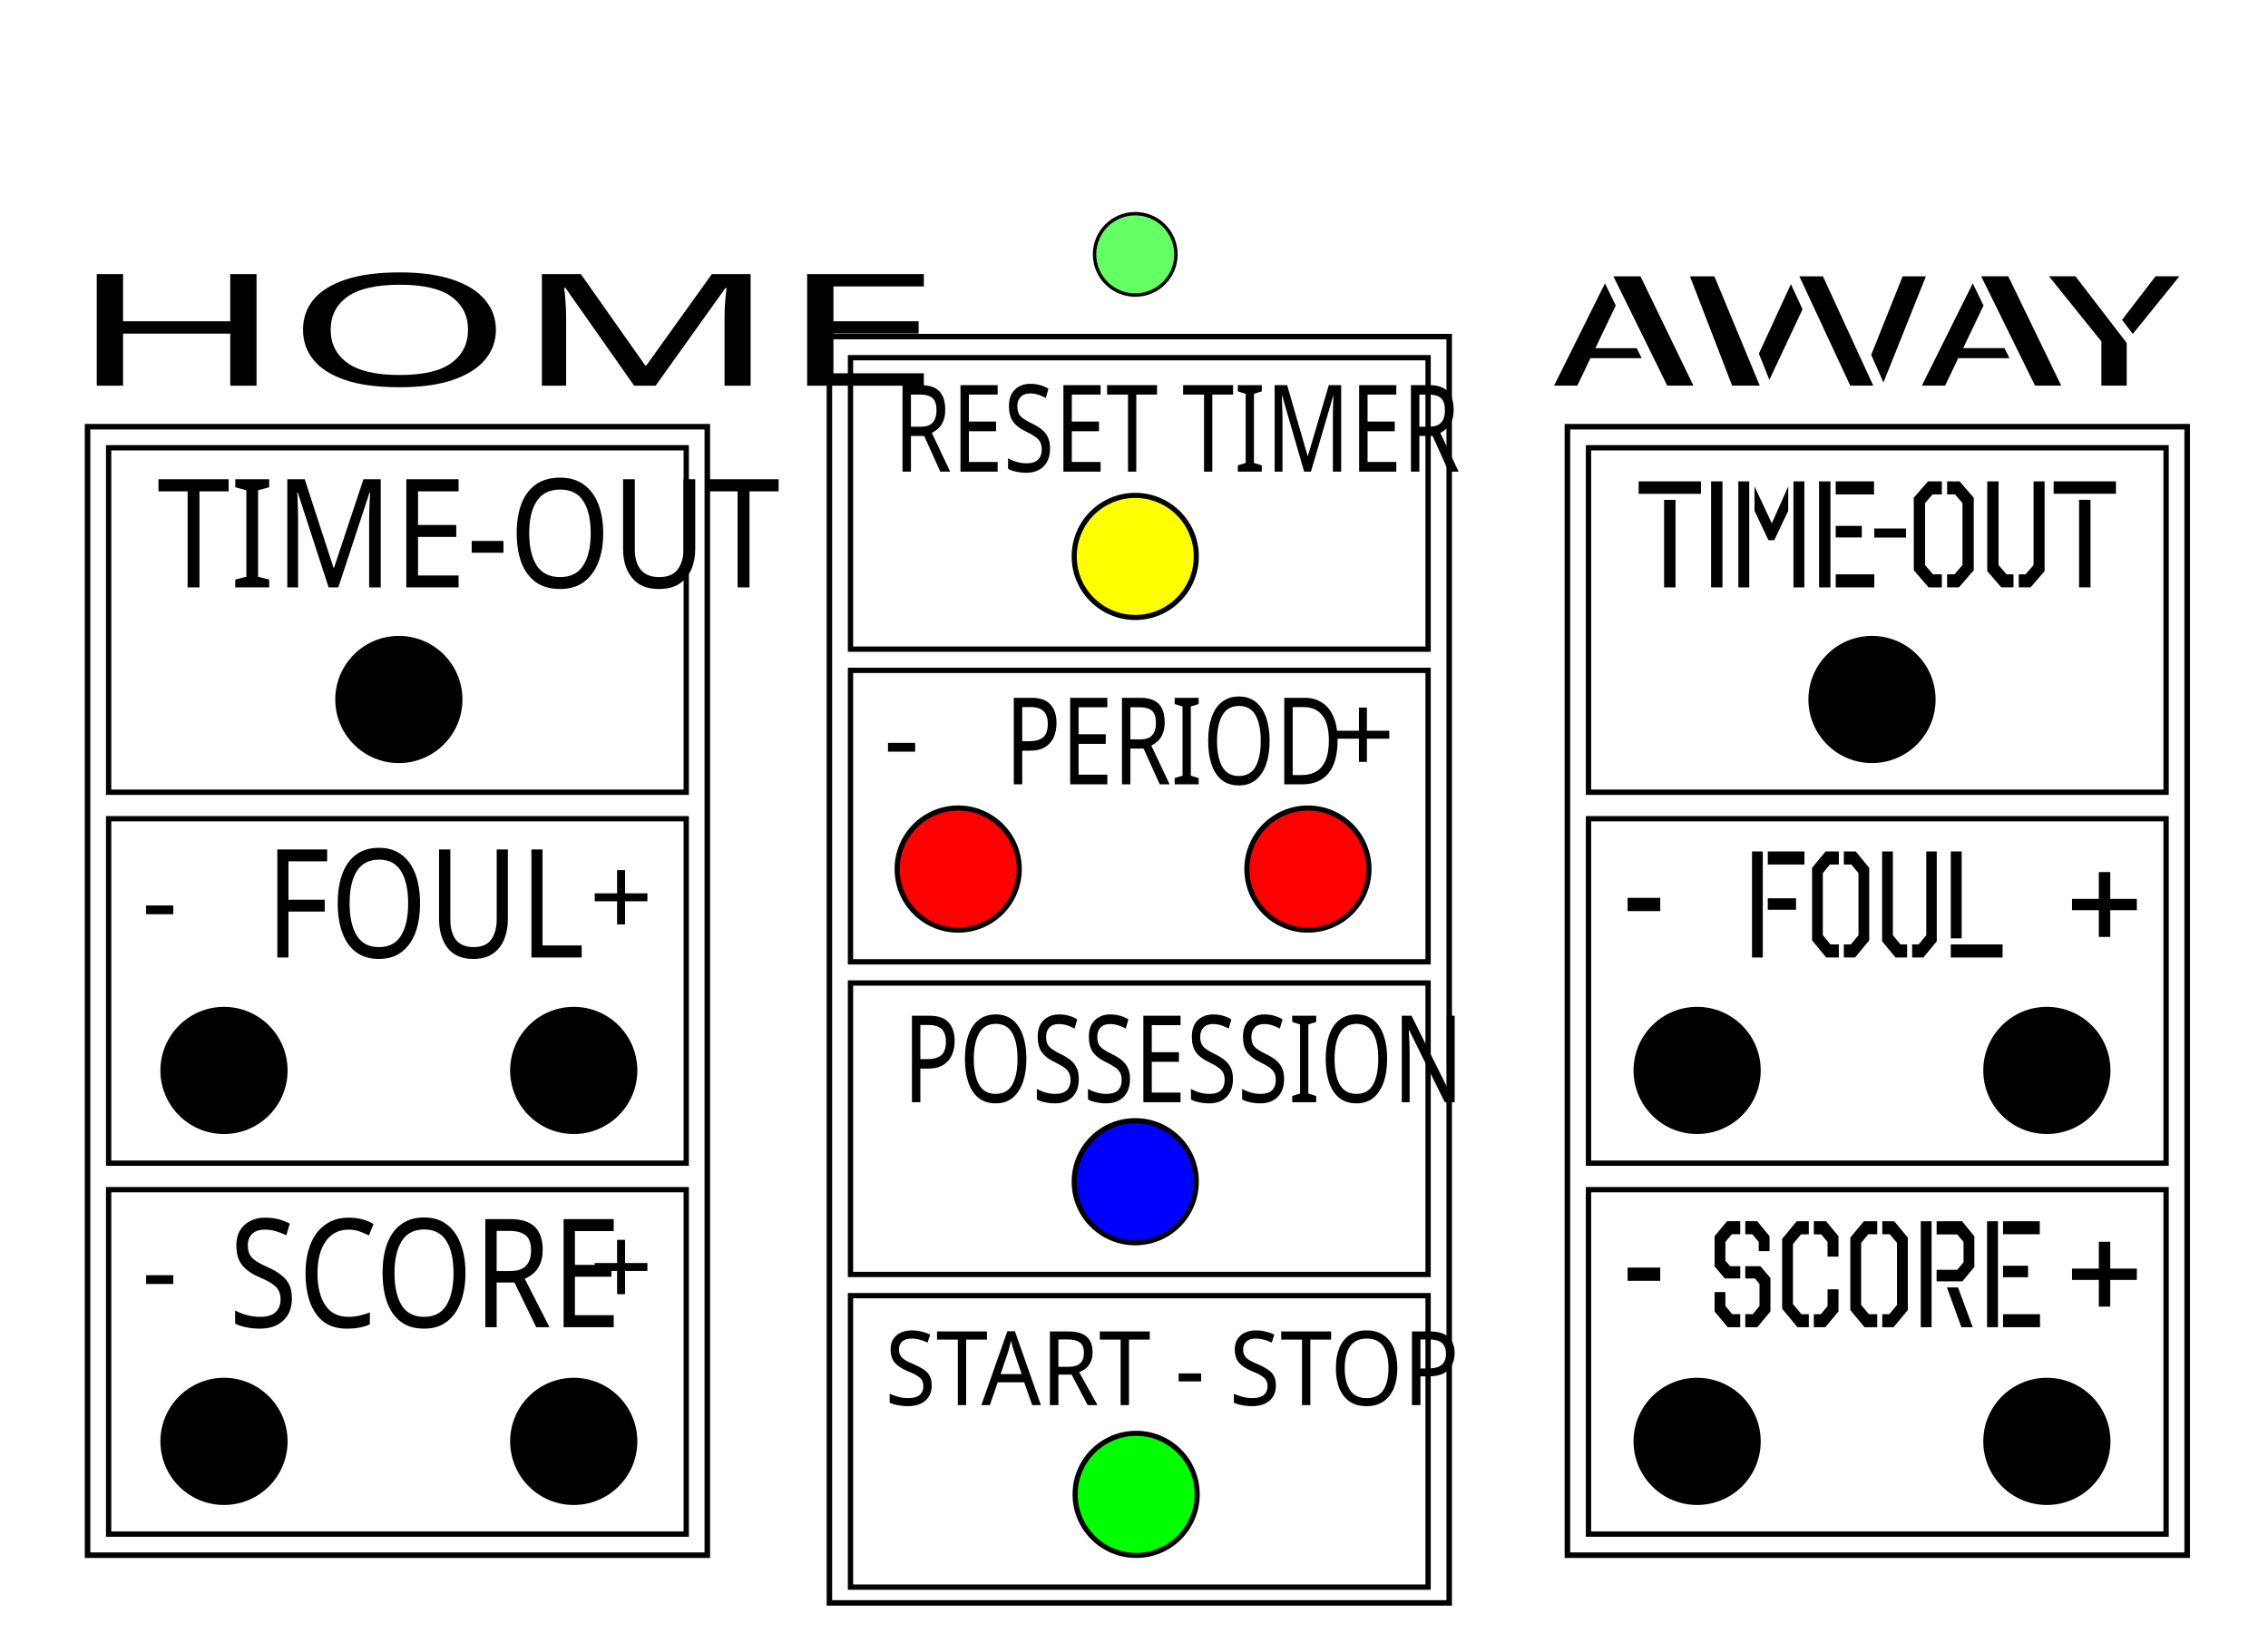
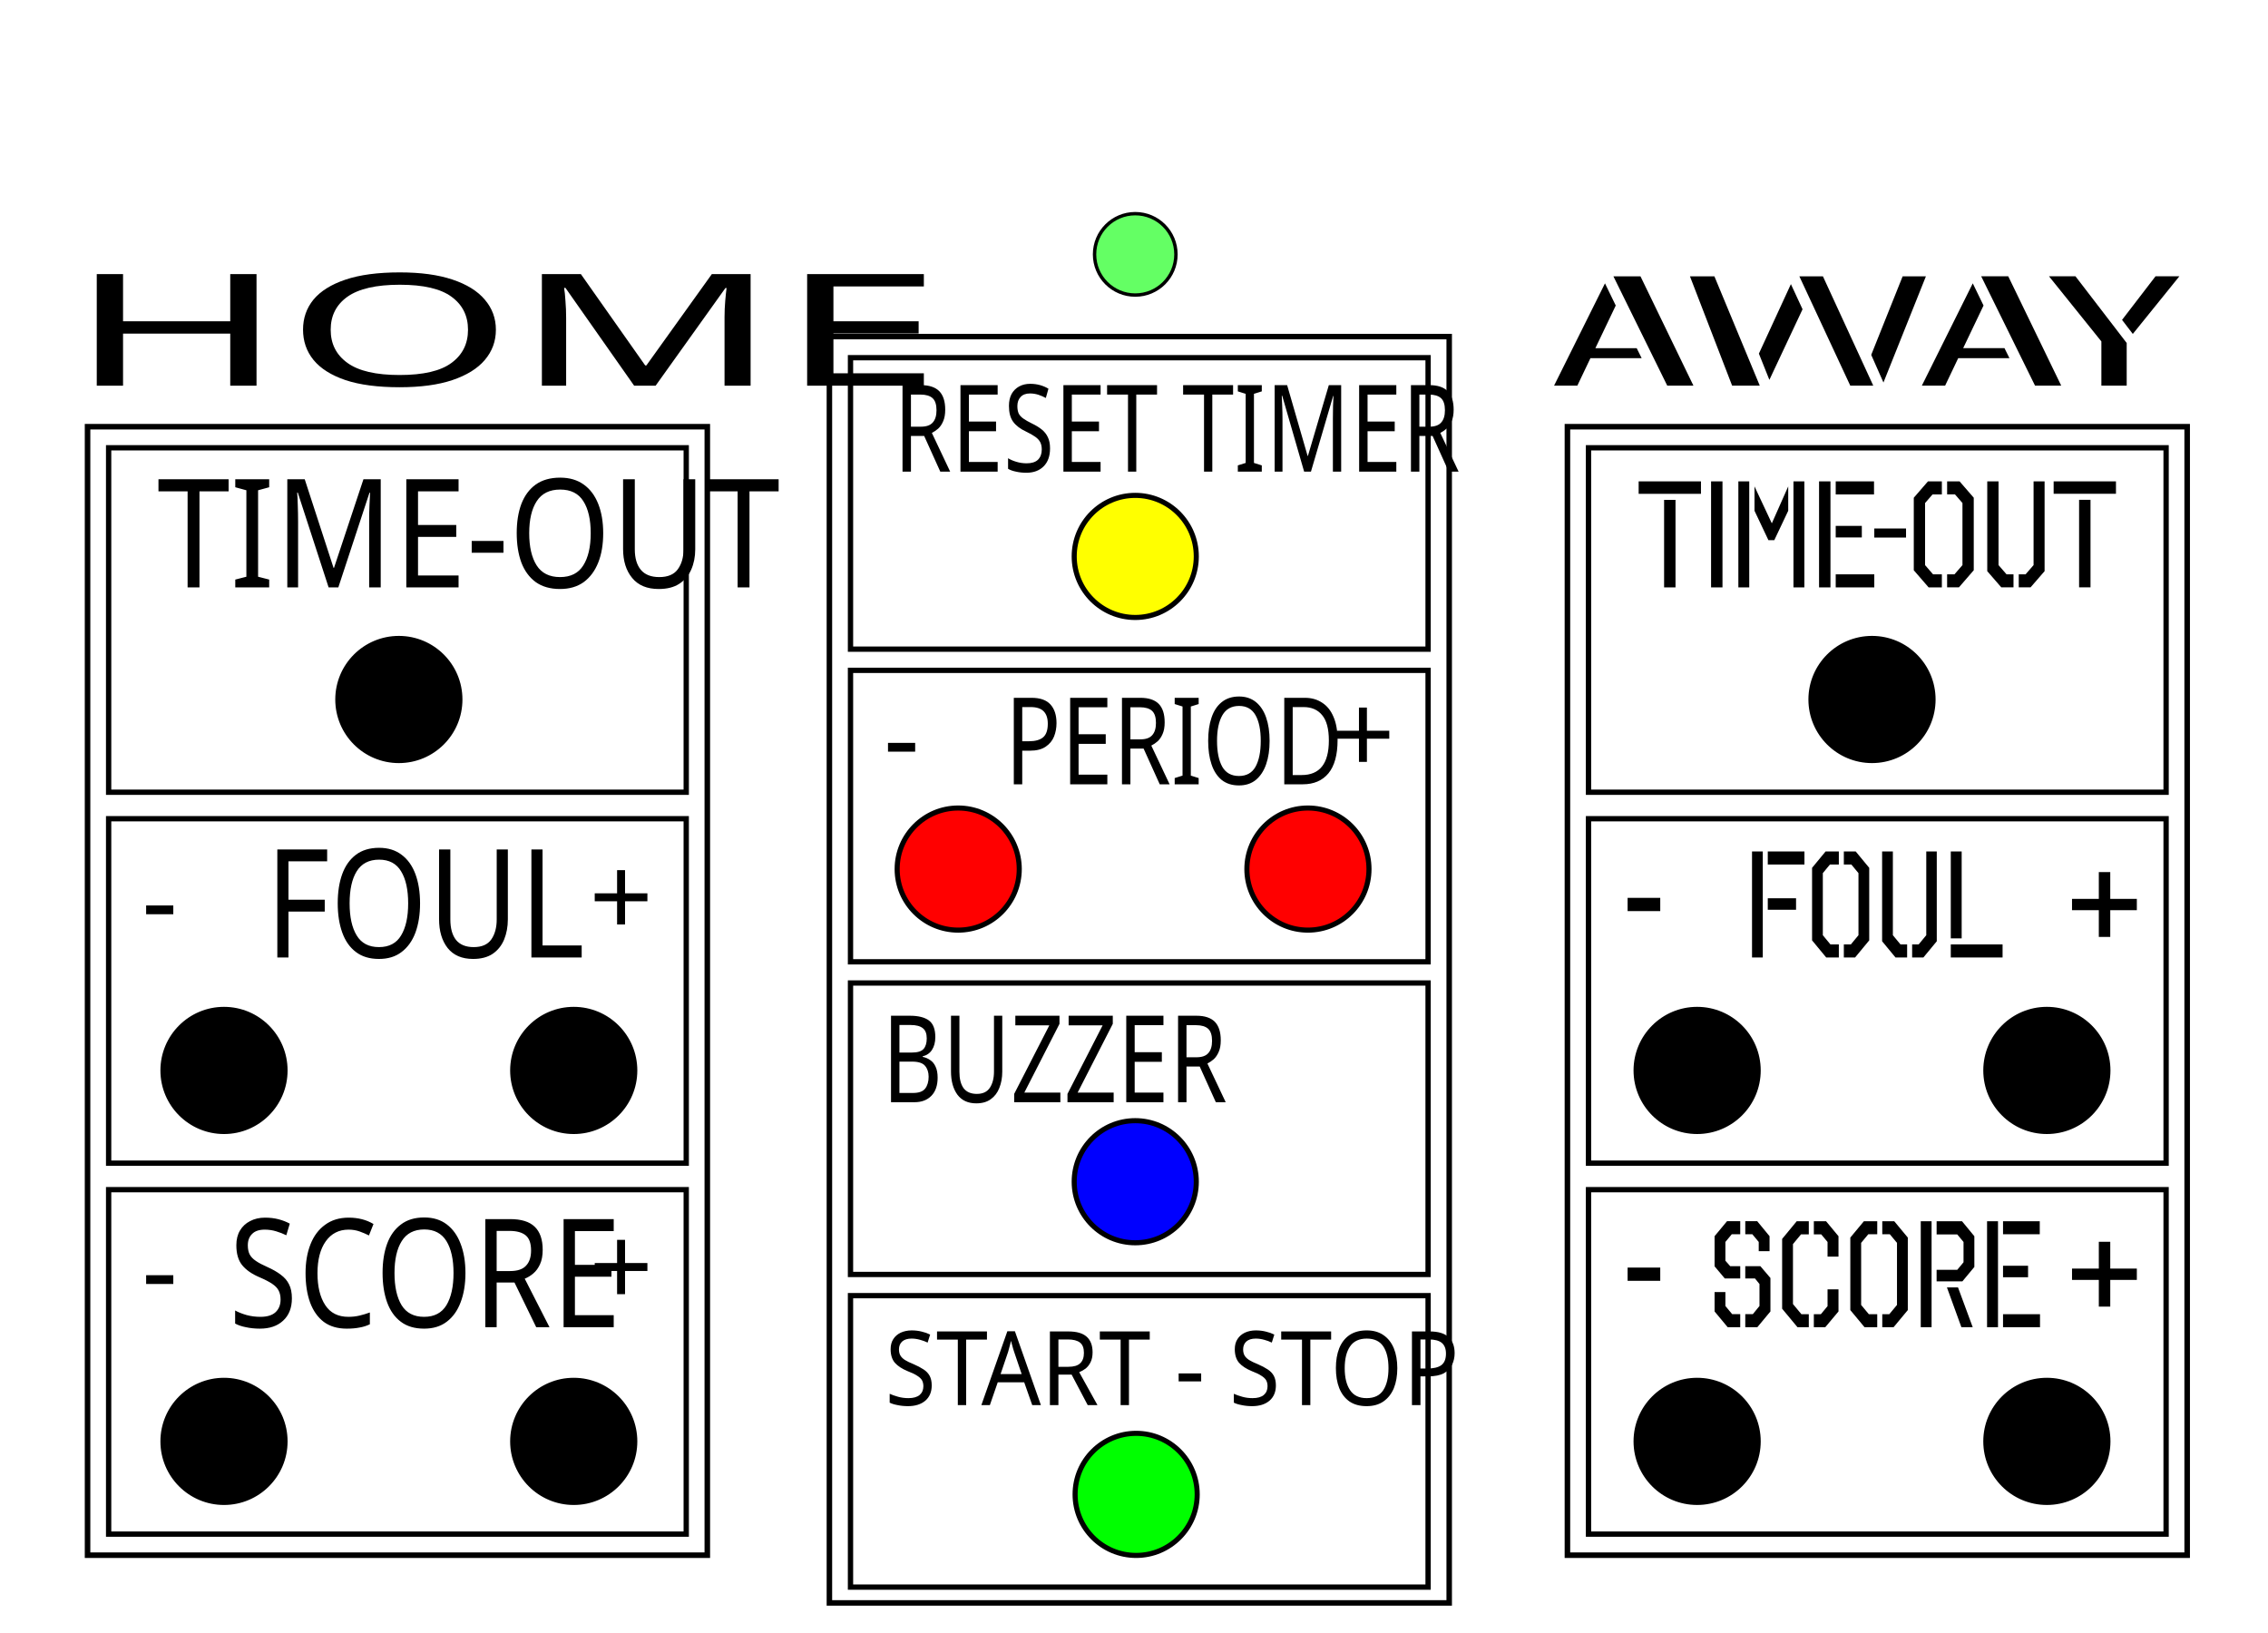
<svg xmlns="http://www.w3.org/2000/svg" width="214mm" height="154mm" viewBox="0 0 214 154" version="1.1" id="svg1">
  <defs id="defs1">
    <linearGradient id="swatch8">
      <stop style="stop-color:#0a0a0a;stop-opacity:1;" offset="0" id="stop8" />
    </linearGradient>
  </defs>
  <g id="layer1" style="display:inline">
    <g id="g1526" transform="translate(-1.499996)">
      <path style="font-size:10.583px;line-height:0;font-family:Stencilia-A;-inkscape-font-specification:'Stencilia-A, Normal';stroke-width:0.5" d="m 203.124,120.765 v -1.069 h -2.508 v -2.529 h -1.079 v 2.529 h -2.529 v 1.069 h 2.529 v 2.519 h 1.079 v -2.519 z" id="text9-7" aria-label="+" />
      <path style="font-size:13.022px;line-height:0;font-family:'Octin Stencil';-inkscape-font-specification:'Octin Stencil, Normal';stroke-width:0.923" d="m 183.306,109.955 0.469,0.482 v 1.888 l -0.69,0.703 h -0.781 v 1.12 h 1.25 l 1.354,-1.354 v -2.878 l -1.042,-1.016 h -1.563 v 1.055 z m -4.18,-3.633 v 2.591 l 1.055,1.042 h 1.602 v -1.055 h -1.042 l -0.495,-0.469 v -1.615 l 0.664,-0.664 h 0.872 v -1.12 h -1.367 z m 1.12,6.003 v -1.198 h -1.12 v 1.667 l 1.354,1.354 h 1.302 v -1.12 h -0.833 z m 3.295,-7.292 h -1.237 v 1.12 h 0.729 l 0.664,0.664 v 0.794 h 1.12 v -1.289 z m 2.578,1.524 v 6.003 l 1.589,1.589 h 1.172 v -1.12 h -0.768 l -0.872,-0.872 v -5.157 l 0.833,-0.833 h 0.807 v -1.133 h -1.25 z m 4.467,7.592 1.367,-1.354 v -1.901 h -1.133 v 1.445 l -0.69,0.69 h -0.729 v 1.12 z m 1.367,-7.826 -1.289,-1.289 h -1.263 v 1.133 h 0.768 l 0.651,0.651 v 1.263 h 1.133 z m 1.224,0.117 v 6.238 l 1.471,1.471 h 1.315 v -1.12 h -0.872 l -0.794,-0.794 v -5.339 l 0.742,-0.742 h 0.925 v -1.12 h -1.38 z m 4.089,-0.286 0.742,0.742 v 5.339 l -0.794,0.794 h -0.729 v 1.12 h 1.172 l 1.471,-1.471 v -6.238 l -1.406,-1.406 h -1.237 v 1.12 z m 3.203,7.996 h 1.12 v -9.115 h -1.12 z m 3.776,-7.982 0.651,0.651 v 1.745 l -0.651,0.651 h -2.136 v 0.99 h 2.67 l 1.237,-1.237 v -2.643 l -1.276,-1.289 h -2.63 v 1.133 z m 0.43,7.982 h 1.172 l -1.524,-3.425 h -1.146 z m 2.656,0 h 1.133 v -9.115 h -1.133 z m 5.482,0 v -1.12 h -3.828 v 1.12 z m -0.026,-9.115 h -3.802 v 1.12 h 3.802 z m -1.211,4.818 v -0.99 h -2.591 v 0.99 z" id="text8-5" transform="scale(0.9115425,1.097042)" aria-label="SCORE" />
      <path style="font-size:10.583px;line-height:0;font-family:Stencilia-A;-inkscape-font-specification:'Stencilia-A, Normal';stroke-width:0.5" d="m 158.155,120.85 v -1.249 h -3.08 v 1.249 z" id="text10-4" aria-label="-" />
      <path d="m 151.385,112.25 v 32.5 h 54.5 v -32.5 z" style="display:inline;fill:none;stroke:#000000;stroke-width:0.5;stroke-dasharray:none" id="path1-4-1-9" />
      <path style="font-size:10.583px;line-height:0;font-family:Stencilia-A;-inkscape-font-specification:'Stencilia-A, Normal';stroke-width:0.5" d="m 203.124,85.882 v -1.069 h -2.508 V 82.283 h -1.079 v 2.529 h -2.529 v 1.069 h 2.529 v 2.519 h 1.079 v -2.519 z" id="text9-0-2" aria-label="+" />
      <path style="font-size:12.985px;line-height:0;font-family:'Octin Stencil';-inkscape-font-specification:'Octin Stencil, Normal';stroke-width:0.92" d="m 183.524,82.116 h 1.117 v -9.09 h -1.117 z m 5.441,-9.09 h -3.805 v 1.117 h 3.805 z m -0.87,4.999 V 77.039 h -2.935 v 0.987 z m 1.662,-3.597 v 6.22 l 1.467,1.467 h 1.312 v -1.117 h -0.87 l -0.792,-0.792 v -5.324 l 0.74,-0.74 h 0.922 v -1.117 h -1.376 z m 4.077,-0.286 0.74,0.74 v 5.324 l -0.792,0.792 h -0.727 v 1.117 h 1.169 l 1.467,-1.467 v -6.22 l -1.402,-1.402 h -1.234 v 1.117 z m 4.311,6.064 v -7.181 h -1.117 v 7.7 l 1.389,1.389 h 1.208 v -1.117 h -0.688 z m 4.558,-7.181 h -1.091 v 7.181 l -0.792,0.792 h -0.675 v 1.117 h 1.169 l 1.389,-1.389 z m 2.584,0 h -1.13 v 7.453 h 1.13 z m 4.246,9.09 v -1.117 h -5.376 v 1.117 z" id="text7-3" transform="scale(0.908951,1.100169)" aria-label="FOUL" />
      <path style="font-size:10.583px;line-height:0;font-family:Stencilia-A;-inkscape-font-specification:'Stencilia-A, Normal';stroke-width:0.5" d="m 158.155,85.966 v -1.249 h -3.08 v 1.249 z" id="text10-5-7" aria-label="-" />
      <path d="m 151.385,77.25 v 32.5 h 54.5 V 77.25 Z" style="display:inline;fill:none;stroke:#000000;stroke-width:0.5;stroke-dasharray:none" id="path1-4-8" />
      <path style="font-size:13.299px;line-height:0;font-family:'Octin Stencil';-inkscape-font-specification:'Octin Stencil, Normal';stroke-width:0.942" d="m 171.442,51.592 v -7.687 h -1.157 v 7.687 z m 2.58,-9.309 h -6.317 v 1.09 h 6.317 z m 2.181,0 h -1.157 v 9.309 h 1.157 z m 8.298,0 h -1.104 v 9.309 h 1.104 z m -6.689,9.309 h 1.104 v -9.309 h -1.104 z m 1.636,-8.87 v 2.141 l 1.41,2.58 h 0.598 l 1.41,-2.58 v -2.141 l -1.662,3.245 z m 6.543,8.87 h 1.157 v -9.309 h -1.157 z m 5.599,0 v -1.144 h -3.91 v 1.144 z m -0.027,-9.309 h -3.883 v 1.144 h 3.883 z m -1.237,4.92 v -1.011 h -2.646 v 1.011 z m 4.482,-0.785 h -3.218 v 0.798 h 3.218 z m 0.785,-2.7 v 6.37 l 1.503,1.503 h 1.343 v -1.144 h -0.891 l -0.811,-0.811 v -5.452 l 0.758,-0.758 h 0.944 v -1.144 h -1.41 z m 4.176,-0.293 0.758,0.758 v 5.452 l -0.811,0.811 h -0.745 v 1.144 h 1.197 l 1.503,-1.503 v -6.37 l -1.436,-1.436 h -1.263 v 1.144 z m 4.415,6.21 v -7.354 h -1.144 v 7.886 l 1.423,1.423 h 1.237 v -1.144 h -0.705 z m 4.668,-7.354 h -1.117 v 7.354 l -0.811,0.811 h -0.692 v 1.144 h 1.197 l 1.423,-1.423 z m 4.654,9.309 v -7.687 h -1.157 v 7.687 z m 2.58,-9.309 h -6.317 v 1.09 h 6.317 z" id="text6-3" transform="scale(0.9308996,1.07423)" aria-label="TIME-OUT" />
      <path d="M 151.385,42.25 V 74.75 h 54.5 V 42.25 Z" style="display:inline;fill:none;stroke:#000000;stroke-width:0.5;stroke-dasharray:none" id="path1-8" />
      <path d="m 116.351,49.667 h 1.81 l -3.661,-14.08 h -1.871 z m -6.215,0 0.905,-3.54 h 3.54 l -0.342,-1.287 h -2.856 l 1.408,-5.491 -0.744,-2.856 -3.52,13.174 z m 9.474,-14.08 h -1.69 l 2.916,14.08 h 1.911 z m 5.873,0 3.52,14.08 h 1.589 l -3.48,-14.08 z m 8.749,0 h -1.609 l -2.172,10.117 0.845,3.56 z m -10.821,13.335 2.293,-9.091 -0.805,-3.238 -2.213,8.951 z m 18.364,0.744 h 1.81 l -3.661,-14.08 h -1.871 z m -6.215,0 0.905,-3.54 h 3.54 l -0.342,-1.287 h -2.856 l 1.408,-5.491 -0.744,-2.856 -3.52,13.174 z m 9.011,-14.08 h -1.83 l 3.62,8.387 v 5.692 h 1.75 v -5.491 z m 7.181,0 h -1.649 l -2.313,5.612 0.744,1.81 z" id="text2-1" style="font-size:20.114px;line-height:0;font-family:'Octin Stencil';-inkscape-font-specification:'Octin Stencil, Normal';stroke-width:0.377" transform="scale(1.364968,0.7326178)" aria-label="AWAY" />
      <path d="M 149.396,40.261 V 146.739 h 58.477 V 40.261 Z" style="display:inline;fill:none;stroke:#000000;stroke-width:0.523;stroke-dasharray:none" id="path1-9-4" />
    </g>
    <g id="g1527">
      <text xml:space="preserve" style="font-style:normal;font-variant:normal;font-weight:normal;font-stretch:normal;font-size:9.244px;line-height:0;font-family:'Octin Stencil';-inkscape-font-specification:'Octin Stencil, Normal';font-variant-ligatures:normal;font-variant-caps:normal;font-variant-numeric:normal;font-variant-east-asian:normal;fill:#000000;fill-opacity:1;stroke:none;stroke-width:0.655;stroke-dasharray:none;stroke-opacity:1" x="87.805" y="126.078" id="text8-0-1" transform="scale(0.9509809,1.051546)">
        <tspan id="tspan8-3-5" style="font-style:normal;font-variant:normal;font-weight:normal;font-stretch:normal;font-size:9.244px;font-family:'Octin Stencil';-inkscape-font-specification:'Octin Stencil, Normal';font-variant-ligatures:normal;font-variant-caps:normal;font-variant-numeric:normal;font-variant-east-asian:normal;stroke-width:0.655" x="87.805" y="126.078">START - STOP</tspan>
      </text>
      <rect style="display:inline;fill:none;fill-opacity:1;stroke:#000000;stroke-width:0.5;stroke-dasharray:none;stroke-opacity:1" id="rect10-6-4-2-0-3" width="54.5" height="27.5" x="80.25" y="122.25" />
-       <text xml:space="preserve" style="font-style:normal;font-variant:normal;font-weight:normal;font-stretch:normal;font-size:10.023px;line-height:0;font-family:'Octin Stencil';-inkscape-font-specification:'Octin Stencil, Normal';font-variant-ligatures:normal;font-variant-caps:normal;font-variant-numeric:normal;font-variant-east-asian:normal;fill:#000000;fill-opacity:1;stroke:none;stroke-width:0.71;stroke-dasharray:none;stroke-opacity:1" x="97.142" y="91.212" id="text8-0-1-8" transform="scale(0.877043,1.140195)">
-         <tspan id="tspan8-3-5-1" style="font-style:normal;font-variant:normal;font-weight:normal;font-stretch:normal;font-size:10.023px;font-family:'Octin Stencil';-inkscape-font-specification:'Octin Stencil, Normal';font-variant-ligatures:normal;font-variant-caps:normal;font-variant-numeric:normal;font-variant-east-asian:normal;stroke-width:0.71" x="97.142" y="91.212">POSSESSION</tspan>
+       <text xml:space="preserve" style="font-style:normal;font-variant:normal;font-weight:normal;font-stretch:normal;font-size:10.023px;line-height:0;font-family:'Octin Stencil';-inkscape-font-specification:'Octin Stencil, Normal';font-variant-ligatures:normal;font-variant-caps:normal;font-variant-numeric:normal;font-variant-east-asian:normal;fill:#000000;fill-opacity:1;stroke:none;stroke-width:0.71;stroke-dasharray:none;stroke-opacity:1" x="122.571" y="91.212" id="text8-0-1-8" transform="scale(0.877043,1.140195)">
+         <tspan id="tspan8-3-5-1" style="font-style:normal;font-variant:normal;font-weight:normal;font-stretch:normal;font-size:10.023px;font-family:'Octin Stencil';-inkscape-font-specification:'Octin Stencil, Normal';font-variant-ligatures:normal;font-variant-caps:normal;font-variant-numeric:normal;font-variant-east-asian:normal;stroke-width:0.71;text-anchor:middle;text-align:center" x="122.571" y="91.212">BUZZER</tspan>
      </text>
      <rect style="display:inline;fill:none;fill-opacity:1;stroke:#000000;stroke-width:0.5;stroke-dasharray:none;stroke-opacity:1" id="rect10-6-4-2-0" width="54.5" height="27.5" x="80.25" y="92.75" />
      <text xml:space="preserve" style="font-style:normal;font-variant:normal;font-weight:normal;font-stretch:normal;font-size:10.583px;line-height:0;font-family:Stencilia-A;-inkscape-font-specification:'Stencilia-A, Normal';font-variant-ligatures:normal;font-variant-caps:normal;font-variant-numeric:normal;font-variant-east-asian:normal;fill:#000000;fill-opacity:1;stroke:none;stroke-width:0.5;stroke-dasharray:none;stroke-opacity:1" x="125.586" y="73.059" id="text9-8">
        <tspan id="tspan9-1" style="font-style:normal;font-variant:normal;font-weight:normal;font-stretch:normal;font-size:10.583px;font-family:Stencilia-A;-inkscape-font-specification:'Stencilia-A, Normal';font-variant-ligatures:normal;font-variant-caps:normal;font-variant-numeric:normal;font-variant-east-asian:normal;stroke-width:0.5" x="125.586" y="73.059">+</tspan>
      </text>
      <text xml:space="preserve" style="font-style:normal;font-variant:normal;font-weight:normal;font-stretch:normal;font-size:10.023px;line-height:0;font-family:'Octin Stencil';-inkscape-font-specification:'Octin Stencil, Normal';font-variant-ligatures:normal;font-variant-caps:normal;font-variant-numeric:normal;font-variant-east-asian:normal;fill:#000000;fill-opacity:1;stroke:none;stroke-width:0.71;stroke-dasharray:none;stroke-opacity:1" x="108.102" y="64.901" id="text8-0-1-8-0" transform="scale(0.877043,1.140195)">
        <tspan id="tspan8-3-5-1-0" style="font-style:normal;font-variant:normal;font-weight:normal;font-stretch:normal;font-size:10.023px;font-family:'Octin Stencil';-inkscape-font-specification:'Octin Stencil, Normal';font-variant-ligatures:normal;font-variant-caps:normal;font-variant-numeric:normal;font-variant-east-asian:normal;stroke-width:0.71" x="108.102" y="64.901">PERIOD</tspan>
      </text>
      <text xml:space="preserve" style="font-style:normal;font-variant:normal;font-weight:normal;font-stretch:normal;font-size:10.583px;line-height:0;font-family:Stencilia-A;-inkscape-font-specification:'Stencilia-A, Normal';font-variant-ligatures:normal;font-variant-caps:normal;font-variant-numeric:normal;font-variant-east-asian:normal;display:inline;fill:#000000;fill-opacity:1;stroke:none;stroke-width:0.5;stroke-dasharray:none;stroke-opacity:1" x="83.369" y="73.344" id="text10-0">
        <tspan id="tspan10-3" style="font-style:normal;font-variant:normal;font-weight:normal;font-stretch:normal;font-size:10.583px;font-family:Stencilia-A;-inkscape-font-specification:'Stencilia-A, Normal';font-variant-ligatures:normal;font-variant-caps:normal;font-variant-numeric:normal;font-variant-east-asian:normal;stroke-width:0.5" x="83.369" y="73.344">-</tspan>
      </text>
      <rect style="display:inline;fill:none;fill-opacity:1;stroke:#000000;stroke-width:0.5;stroke-dasharray:none;stroke-opacity:1" id="rect10-6-4-2" width="54.5" height="27.5" x="80.25" y="63.25" />
      <text xml:space="preserve" style="font-style:normal;font-variant:normal;font-weight:normal;font-stretch:normal;font-size:10.023px;line-height:0;font-family:'Octin Stencil';-inkscape-font-specification:'Octin Stencil, Normal';font-variant-ligatures:normal;font-variant-caps:normal;font-variant-numeric:normal;font-variant-east-asian:normal;display:inline;fill:#000000;fill-opacity:1;stroke:none;stroke-width:0.71;stroke-dasharray:none;stroke-opacity:1" x="96.13" y="39.028" id="text8-0-1-8-00" transform="scale(0.8770413,1.140197)">
        <tspan id="tspan8-3-5-1-6" style="font-style:normal;font-variant:normal;font-weight:normal;font-stretch:normal;font-size:10.023px;font-family:'Octin Stencil';-inkscape-font-specification:'Octin Stencil, Normal';font-variant-ligatures:normal;font-variant-caps:normal;font-variant-numeric:normal;font-variant-east-asian:normal;stroke-width:0.71" x="96.13" y="39.028">RESET TIMER</tspan>
      </text>
      <rect style="fill:none;fill-opacity:1;stroke:#000000;stroke-width:0.5;stroke-dasharray:none;stroke-opacity:1" id="rect10-6-4" width="54.5" height="27.5" x="80.25" y="33.75" />
      <rect style="fill:none;fill-opacity:1;stroke:#000000;stroke-width:0.518;stroke-dasharray:none;stroke-opacity:1" id="rect10-6-4-4" width="58.482" height="119.482" x="78.259" y="31.759" />
    </g>
    <g id="g1528">
      <text xml:space="preserve" style="font-style:normal;font-variant:normal;font-weight:normal;font-stretch:normal;font-size:10.583px;line-height:0;font-family:Stencilia-A;-inkscape-font-specification:'Stencilia-A, Normal';font-variant-ligatures:normal;font-variant-caps:normal;font-variant-numeric:normal;font-variant-east-asian:normal;display:inline;fill:#000000;fill-opacity:1;stroke:none;stroke-width:0.5;stroke-dasharray:none;stroke-opacity:1" x="55.586" y="123.284" id="text9">
        <tspan id="tspan9" style="font-style:normal;font-variant:normal;font-weight:normal;font-stretch:normal;font-size:10.583px;font-family:Stencilia-A;-inkscape-font-specification:'Stencilia-A, Normal';font-variant-ligatures:normal;font-variant-caps:normal;font-variant-numeric:normal;font-variant-east-asian:normal;stroke-width:0.5" x="55.586" y="123.284">+</tspan>
      </text>
      <text xml:space="preserve" style="font-style:normal;font-variant:normal;font-weight:normal;font-stretch:normal;font-size:13.022px;line-height:0;font-family:'Octin Stencil';-inkscape-font-specification:'Octin Stencil, Normal';font-variant-ligatures:normal;font-variant-caps:normal;font-variant-numeric:normal;font-variant-east-asian:normal;display:inline;fill:#000000;fill-opacity:1;stroke:none;stroke-width:0.923;stroke-dasharray:none;stroke-opacity:1" x="23.683" y="114.148" id="text8" transform="scale(0.9115425,1.097042)">
        <tspan id="tspan8" style="font-style:normal;font-variant:normal;font-weight:normal;font-stretch:normal;font-size:13.022px;font-family:'Octin Stencil';-inkscape-font-specification:'Octin Stencil, Normal';font-variant-ligatures:normal;font-variant-caps:normal;font-variant-numeric:normal;font-variant-east-asian:normal;stroke-width:0.923" x="23.683" y="114.148">SCORE</tspan>
      </text>
      <text xml:space="preserve" style="font-style:normal;font-variant:normal;font-weight:normal;font-stretch:normal;font-size:10.583px;line-height:0;font-family:Stencilia-A;-inkscape-font-specification:'Stencilia-A, Normal';font-variant-ligatures:normal;font-variant-caps:normal;font-variant-numeric:normal;font-variant-east-asian:normal;display:inline;fill:#000000;fill-opacity:1;stroke:none;stroke-width:0.5;stroke-dasharray:none;stroke-opacity:1" x="13.369" y="123.57" id="text10">
        <tspan id="tspan10" style="font-style:normal;font-variant:normal;font-weight:normal;font-stretch:normal;font-size:10.583px;font-family:Stencilia-A;-inkscape-font-specification:'Stencilia-A, Normal';font-variant-ligatures:normal;font-variant-caps:normal;font-variant-numeric:normal;font-variant-east-asian:normal;stroke-width:0.5" x="13.369" y="123.57">-</tspan>
      </text>
      <path d="m 10.25,112.25 v 32.5 h 54.5 v -32.5 z" style="display:inline;fill:none;stroke:#000000;stroke-width:0.5;stroke-dasharray:none" id="path1-4-1" />
      <text xml:space="preserve" style="font-style:normal;font-variant:normal;font-weight:normal;font-stretch:normal;font-size:10.583px;line-height:0;font-family:Stencilia-A;-inkscape-font-specification:'Stencilia-A, Normal';font-variant-ligatures:normal;font-variant-caps:normal;font-variant-numeric:normal;font-variant-east-asian:normal;display:inline;fill:#000000;fill-opacity:1;stroke:none;stroke-width:0.5;stroke-dasharray:none;stroke-opacity:1" x="55.586" y="88.4" id="text9-0">
        <tspan id="tspan9-9" style="font-style:normal;font-variant:normal;font-weight:normal;font-stretch:normal;font-size:10.583px;font-family:Stencilia-A;-inkscape-font-specification:'Stencilia-A, Normal';font-variant-ligatures:normal;font-variant-caps:normal;font-variant-numeric:normal;font-variant-east-asian:normal;stroke-width:0.5" x="55.586" y="88.4">+</tspan>
      </text>
      <text xml:space="preserve" style="font-style:normal;font-variant:normal;font-weight:normal;font-stretch:normal;font-size:12.985px;line-height:0;font-family:'Octin Stencil';-inkscape-font-specification:'Octin Stencil, Normal';font-variant-ligatures:normal;font-variant-caps:normal;font-variant-numeric:normal;font-variant-east-asian:normal;display:inline;fill:#000000;fill-opacity:1;stroke:none;stroke-width:0.92;stroke-dasharray:none;stroke-opacity:1" x="27.525" y="82.116" id="text7" transform="scale(0.908951,1.100169)">
        <tspan id="tspan7" style="font-style:normal;font-variant:normal;font-weight:normal;font-stretch:normal;font-size:12.985px;font-family:'Octin Stencil';-inkscape-font-specification:'Octin Stencil, Normal';font-variant-ligatures:normal;font-variant-caps:normal;font-variant-numeric:normal;font-variant-east-asian:normal;stroke-width:0.92" x="27.525" y="82.116">FOUL</tspan>
      </text>
      <path d="M 10.25,77.25 V 109.75 H 64.75 V 77.25 Z" style="display:inline;fill:none;stroke:#000000;stroke-width:0.5;stroke-dasharray:none" id="path1-4" />
      <text xml:space="preserve" style="font-style:normal;font-variant:normal;font-weight:normal;font-stretch:normal;font-size:10.583px;line-height:0;font-family:Stencilia-A;-inkscape-font-specification:'Stencilia-A, Normal';font-variant-ligatures:normal;font-variant-caps:normal;font-variant-numeric:normal;font-variant-east-asian:normal;display:inline;fill:#000000;fill-opacity:1;stroke:none;stroke-width:0.5;stroke-dasharray:none;stroke-opacity:1" x="13.369" y="88.686" id="text10-5">
        <tspan id="tspan10-7" style="font-style:normal;font-variant:normal;font-weight:normal;font-stretch:normal;font-size:10.583px;font-family:Stencilia-A;-inkscape-font-specification:'Stencilia-A, Normal';font-variant-ligatures:normal;font-variant-caps:normal;font-variant-numeric:normal;font-variant-east-asian:normal;stroke-width:0.5" x="13.369" y="88.686">-</tspan>
      </text>
      <text xml:space="preserve" style="font-style:normal;font-variant:normal;font-weight:normal;font-stretch:normal;font-size:13.299px;line-height:0;font-family:'Octin Stencil';-inkscape-font-specification:'Octin Stencil, Normal';font-variant-ligatures:normal;font-variant-caps:normal;font-variant-numeric:normal;font-variant-east-asian:normal;display:inline;fill:#000000;fill-opacity:1;stroke:none;stroke-width:0.942;stroke-dasharray:none;stroke-opacity:1" x="15.921" y="51.592" id="text6" transform="scale(0.9308996,1.07423)">
        <tspan id="tspan6" style="font-style:normal;font-variant:normal;font-weight:normal;font-stretch:normal;font-size:13.299px;font-family:'Octin Stencil';-inkscape-font-specification:'Octin Stencil, Normal';font-variant-ligatures:normal;font-variant-caps:normal;font-variant-numeric:normal;font-variant-east-asian:normal;fill:#000000;fill-opacity:1;stroke:none;stroke-width:0.942" x="15.921" y="51.592">TIME-OUT</tspan>
      </text>
      <path d="M 10.25,42.25 V 74.75 H 64.75 V 42.25 Z" style="display:inline;fill:none;stroke:#000000;stroke-width:0.5;stroke-dasharray:none" id="path1" />
      <text xml:space="preserve" style="font-style:normal;font-variant:normal;font-weight:normal;font-stretch:normal;font-size:20.165px;line-height:0;font-family:'Octin Stencil';-inkscape-font-specification:'Octin Stencil, Normal';font-variant-ligatures:normal;font-variant-caps:normal;font-variant-numeric:normal;font-variant-east-asian:normal;display:inline;fill:#000000;fill-opacity:1;stroke-width:0.378" x="4.717" y="49.795" id="text2" transform="scale(1.368475,0.7307404)">
        <tspan id="tspan2" style="font-style:normal;font-variant:normal;font-weight:normal;font-stretch:normal;font-size:20.165px;line-height:0;font-family:'Octin Stencil';-inkscape-font-specification:'Octin Stencil, Normal';font-variant-ligatures:normal;font-variant-caps:normal;font-variant-numeric:normal;font-variant-east-asian:normal;stroke-width:0.378" x="4.717" y="49.795">HOME</tspan>
      </text>
      <path d="M 8.261,40.261 V 146.739 H 66.739 V 40.261 Z" style="display:inline;fill:none;stroke:#000000;stroke-width:0.523;stroke-dasharray:none" id="path1-9" />
    </g>
  </g>
  <g id="layer3" style="display:inline;opacity:1">
    <g id="g1547" style="display:inline;fill:#000000;fill-opacity:1">
      <g id="g5-0" transform="matrix(0.9599654,0,0,0.9600173,23.37993,75.33687)" style="fill:#000000;fill-opacity:1">
        <circle style="fill:#000000;fill-opacity:1;stroke:#000000;stroke-width:0.5;stroke-dasharray:none;stroke-opacity:1" id="path4-33" cx="32.038" cy="63.19" r="6" />
        <circle style="display:none;fill:#000000;fill-opacity:1;stroke:#000000;stroke-width:0.5;stroke-dasharray:none;stroke-opacity:1" id="path5-5" cx="32.038" cy="63.19" r="0.1" />
      </g>
      <g id="g5-0-5" transform="matrix(0.9600001,0,0,0.9600165,-9.62097,75.33691)" style="fill:#000000;fill-opacity:1">
        <circle style="fill:#000000;fill-opacity:1;stroke:#000000;stroke-width:0.5;stroke-dasharray:none;stroke-opacity:1" id="path4-33-0" cx="32.038" cy="63.19" r="6" />
        <circle style="display:none;fill:#000000;fill-opacity:1;stroke:#000000;stroke-width:0.5;stroke-dasharray:none;stroke-opacity:1" id="path5-5-6" cx="32.038" cy="63.19" r="0.1" />
      </g>
      <g id="g5-0-8" transform="matrix(0.9599654,0,0,0.9600173,23.37993,40.33687)" style="fill:#000000;fill-opacity:1">
        <circle style="fill:#000000;fill-opacity:1;stroke:#000000;stroke-width:0.5;stroke-dasharray:none;stroke-opacity:1" id="path4-33-5" cx="32.038" cy="63.19" r="6" />
        <circle style="display:none;fill:#000000;fill-opacity:1;stroke:#000000;stroke-width:0.5;stroke-dasharray:none;stroke-opacity:1" id="path5-5-1" cx="32.038" cy="63.19" r="0.1" />
      </g>
      <g id="g5-0-5-2" transform="matrix(0.9600001,0,0,0.9600165,-9.62097,40.33691)" style="fill:#000000;fill-opacity:1">
        <circle style="fill:#000000;fill-opacity:1;stroke:#000000;stroke-width:0.5;stroke-dasharray:none;stroke-opacity:1" id="path4-33-0-4" cx="32.038" cy="63.19" r="6" />
        <circle style="display:none;fill:#000000;fill-opacity:1;stroke:#000000;stroke-width:0.5;stroke-dasharray:none;stroke-opacity:1" id="path5-5-6-6" cx="32.038" cy="63.19" r="0.1" />
      </g>
      <g id="g5-0-5-2-5" transform="matrix(-0.9600001,0,0,0.9600165,68.39112,5.336909)" style="fill:#000000;fill-opacity:1">
        <circle style="fill:#000000;fill-opacity:1;stroke:#000000;stroke-width:0.5;stroke-dasharray:none;stroke-opacity:1" id="path4-33-0-4-3" cx="32.038" cy="63.19" r="6" />
        <circle style="display:none;fill:#000000;fill-opacity:1;stroke:#000000;stroke-width:0.5;stroke-dasharray:none;stroke-opacity:1" id="path5-5-6-6-9" cx="32.038" cy="63.19" r="0.1" />
      </g>
    </g>
    <g id="g1534" style="display:inline;fill:#000000;fill-opacity:1">
      <g id="g1531" style="fill:#000000;fill-opacity:1">
        <ellipse style="fill:#000000;fill-opacity:1;stroke:#000000;stroke-width:0.48;stroke-dasharray:none;stroke-opacity:1" id="path4-33-2" cx="193.135" cy="136" rx="5.76" ry="5.76" />
        <ellipse style="display:none;fill:#000000;fill-opacity:1;stroke:#000000;stroke-width:0.48;stroke-dasharray:none;stroke-opacity:1" id="path5-5-61" cx="193.135" cy="136" rx="0.096" ry="0.096" />
      </g>
      <g id="g1533" style="fill:#000000;fill-opacity:1">
        <ellipse style="fill:#000000;fill-opacity:1;stroke:#000000;stroke-width:0.48;stroke-dasharray:none;stroke-opacity:1" id="path4-33-0-6" cx="160.135" cy="136" rx="5.76" ry="5.76" />
        <ellipse style="display:none;fill:#000000;fill-opacity:1;stroke:#000000;stroke-width:0.48;stroke-dasharray:none;stroke-opacity:1" id="path5-5-6-5" cx="160.135" cy="136" rx="0.096" ry="0.096" />
      </g>
      <g id="g1530" style="fill:#000000;fill-opacity:1">
        <ellipse style="fill:#000000;fill-opacity:1;stroke:#000000;stroke-width:0.48;stroke-dasharray:none;stroke-opacity:1" id="path4-33-5-4" cx="193.135" cy="101" rx="5.76" ry="5.76" />
        <ellipse style="display:none;fill:#000000;fill-opacity:1;stroke:#000000;stroke-width:0.48;stroke-dasharray:none;stroke-opacity:1" id="path5-5-1-5" cx="193.135" cy="101" rx="0.096" ry="0.096" />
      </g>
      <g id="g1532" style="fill:#000000;fill-opacity:1">
        <ellipse style="fill:#000000;fill-opacity:1;stroke:#000000;stroke-width:0.48;stroke-dasharray:none;stroke-opacity:1" id="path4-33-0-4-2" cx="160.135" cy="101" rx="5.76" ry="5.76" />
        <ellipse style="display:none;fill:#000000;fill-opacity:1;stroke:#000000;stroke-width:0.48;stroke-dasharray:none;stroke-opacity:1" id="path5-5-6-6-3" cx="160.135" cy="101" rx="0.096" ry="0.096" />
      </g>
      <g id="g1529" style="fill:#000000;fill-opacity:1">
        <ellipse style="fill:#000000;fill-opacity:1;stroke:#000000;stroke-width:0.48;stroke-dasharray:none;stroke-opacity:1" id="path4-33-0-4-3-2" cx="176.635" cy="66" rx="5.76" ry="5.76" />
        <ellipse style="display:none;fill:#000000;fill-opacity:1;stroke:#000000;stroke-width:0.48;stroke-dasharray:none;stroke-opacity:1" id="path5-5-6-6-9-4" cx="176.635" cy="66" rx="0.096" ry="0.096" />
      </g>
    </g>
    <g id="g1541" style="display:inline">
      <g id="g5-0-5-7-2" transform="matrix(0.9600001,0,0,0.9600165,76.44657,80.33691)" style="fill:#00ff00;fill-opacity:1">
        <circle style="fill:#00ff00;fill-opacity:1;stroke:#000000;stroke-width:0.5;stroke-dasharray:none;stroke-opacity:1" id="path4-33-0-6-8" cx="32.038" cy="63.19" r="6" />
        <circle style="display:none;fill:#00ff00;fill-opacity:1;stroke:#000000;stroke-width:0.5;stroke-dasharray:none;stroke-opacity:1" id="path5-5-6-5-4" cx="32.038" cy="63.19" r="0.1" />
      </g>
      <g id="g5-0-5-7-2-7" transform="matrix(0.9600001,0,0,0.9600165,76.36149,50.83691)" style="fill:#0000ff;fill-opacity:1">
        <circle style="fill:#0000ff;fill-opacity:1;stroke:#000000;stroke-width:0.5;stroke-dasharray:none;stroke-opacity:1" id="path4-33-0-6-8-1" cx="32.038" cy="63.19" r="6" />
        <circle style="display:none;fill:#0000ff;fill-opacity:1;stroke:#000000;stroke-width:0.5;stroke-dasharray:none;stroke-opacity:1" id="path5-5-6-5-4-4" cx="32.038" cy="63.19" r="0.1" />
      </g>
      <g id="g1548" style="fill:#ff0000;fill-opacity:1">
        <ellipse style="display:inline;opacity:1;fill:#ff0000;fill-opacity:1;stroke:#000000;stroke-width:0.48;stroke-dasharray:none;stroke-opacity:1" id="path4-33-9" cx="123.412" cy="82" rx="5.76" ry="5.76" />
        <circle style="display:none;opacity:1;fill:#ff0000;fill-opacity:1;stroke:#000000;stroke-width:0.5;stroke-dasharray:none;stroke-opacity:1" id="path5-5-64" cx="32.038" cy="63.19" r="0.1" transform="matrix(0.9599654,0,0,0.9600173,92.65686,21.33687)" />
      </g>
      <g id="g5-0-5-28" transform="matrix(0.9600001,0,0,0.9600165,59.65597,21.33691)" style="fill:#ff0000;fill-opacity:1">
        <circle style="fill:#ff0000;fill-opacity:1;stroke:#000000;stroke-width:0.5;stroke-dasharray:none;stroke-opacity:1" id="path4-33-0-44" cx="32.038" cy="63.19" r="6" />
        <circle style="display:none;fill:#ff0000;fill-opacity:1;stroke:#000000;stroke-width:0.5;stroke-dasharray:none;stroke-opacity:1" id="path5-5-6-9" cx="32.038" cy="63.19" r="0.1" />
      </g>
      <g id="g1537">
        <circle style="display:inline;opacity:1;fill:#ffff00;fill-opacity:1;stroke:#000000;stroke-width:0.5;stroke-dasharray:none;stroke-opacity:1" id="path4-33-0-6-8-1-3" cx="32.038" cy="63.19" r="6" transform="matrix(0.9600001,0,0,0.9600165,76.36149,-8.163081)" />
        <circle style="display:none;opacity:1;fill:none;fill-opacity:1;stroke:#000000;stroke-width:0.5;stroke-dasharray:none;stroke-opacity:1" id="path5-5-6-5-4-4-5" cx="32.038" cy="63.19" r="0.1" transform="matrix(0.9600001,0,0,0.9600165,76.36149,-8.163081)" />
      </g>
    </g>
    <g id="g1540" style="display:inline;fill:#64ff64;fill-opacity:1">
      <g id="g5-0-5-7-2-7-8-9" transform="matrix(0.64,0,0,0.6400111,86.61351,-16.44205)" style="fill:#64ff64;fill-opacity:1">
        <circle style="fill:#64ff64;fill-opacity:1;stroke:#000000;stroke-width:0.5;stroke-dasharray:none;stroke-opacity:1" id="path4-33-0-6-8-1-3-7" cx="32.038" cy="63.19" r="6" />
        <circle style="display:none;fill:#64ff64;fill-opacity:1;stroke:#000000;stroke-width:0.5;stroke-dasharray:none;stroke-opacity:1" id="path5-5-6-5-4-4-5-9" cx="32.038" cy="63.19" r="0.1" />
      </g>
    </g>
    <rect style="display:none;fill:none;fill-opacity:1;stroke:#000000;stroke-width:0.25;stroke-dasharray:none;stroke-opacity:1" id="rect14" width="213.75" height="153.75" x="0.125" y="0.125" />
  </g>
  <g id="layer4" style="display:none">
    <rect style="display:inline;fill:none;stroke:#000000;stroke-width:0.514;stroke-dasharray:none" id="rect3817" width="63.486" height="14.986" x="6.257" y="23.369" />
    <rect style="display:inline;fill:none;stroke:#000000;stroke-width:0.455;stroke-dasharray:none" id="rect3817-9" width="49.545" height="15.045" x="11.787" y="43.572" />
    <rect style="display:inline;fill:none;stroke:#000000;stroke-width:0.464;stroke-dasharray:none" id="rect3817-9-3" width="51.536" height="15.036" x="11.86" y="78.953" />
    <rect style="display:inline;fill:none;stroke:#000000;stroke-width:0.464;stroke-dasharray:none" id="rect3817-9-0" width="51.536" height="15.036" x="11.618" y="113.604" />
    <rect style="display:inline;fill:none;stroke:#000000;stroke-width:0.455;stroke-dasharray:none" id="rect3817-9-1" width="49.545" height="15.045" x="82.523" y="123.523" />
    <rect style="display:inline;fill:none;stroke:#000000;stroke-width:0.455;stroke-dasharray:none" id="rect3817-9-8" width="49.545" height="15.045" x="81.936" y="93.946" />
    <rect style="display:inline;fill:none;stroke:#000000;stroke-width:0.455;stroke-dasharray:none" id="rect3817-9-37" width="49.545" height="15.045" x="81.737" y="64.469" />
    <rect style="display:inline;fill:none;stroke:#000000;stroke-width:0.455;stroke-dasharray:none" id="rect3817-9-2" width="49.545" height="15.045" x="82.721" y="34.987" />
    <rect style="display:inline;fill:none;stroke:#000000;stroke-width:0.455;stroke-dasharray:none" id="rect3817-9-38" width="49.545" height="15.045" x="153.466" y="43.732" />
    <rect style="display:inline;fill:none;stroke:#000000;stroke-width:0.464;stroke-dasharray:none" id="rect3817-9-6" width="51.536" height="15.036" x="151.66" y="78.702" />
    <rect style="display:inline;fill:none;stroke:#000000;stroke-width:0.464;stroke-dasharray:none" id="rect3817-9-16" width="51.536" height="15.036" x="151.387" y="113.648" />
    <rect style="display:inline;fill:none;stroke:#000000;stroke-width:0.514;stroke-dasharray:none" id="rect3817-2" width="63.486" height="14.986" x="145.025" y="23.713" />
  </g>
</svg>
